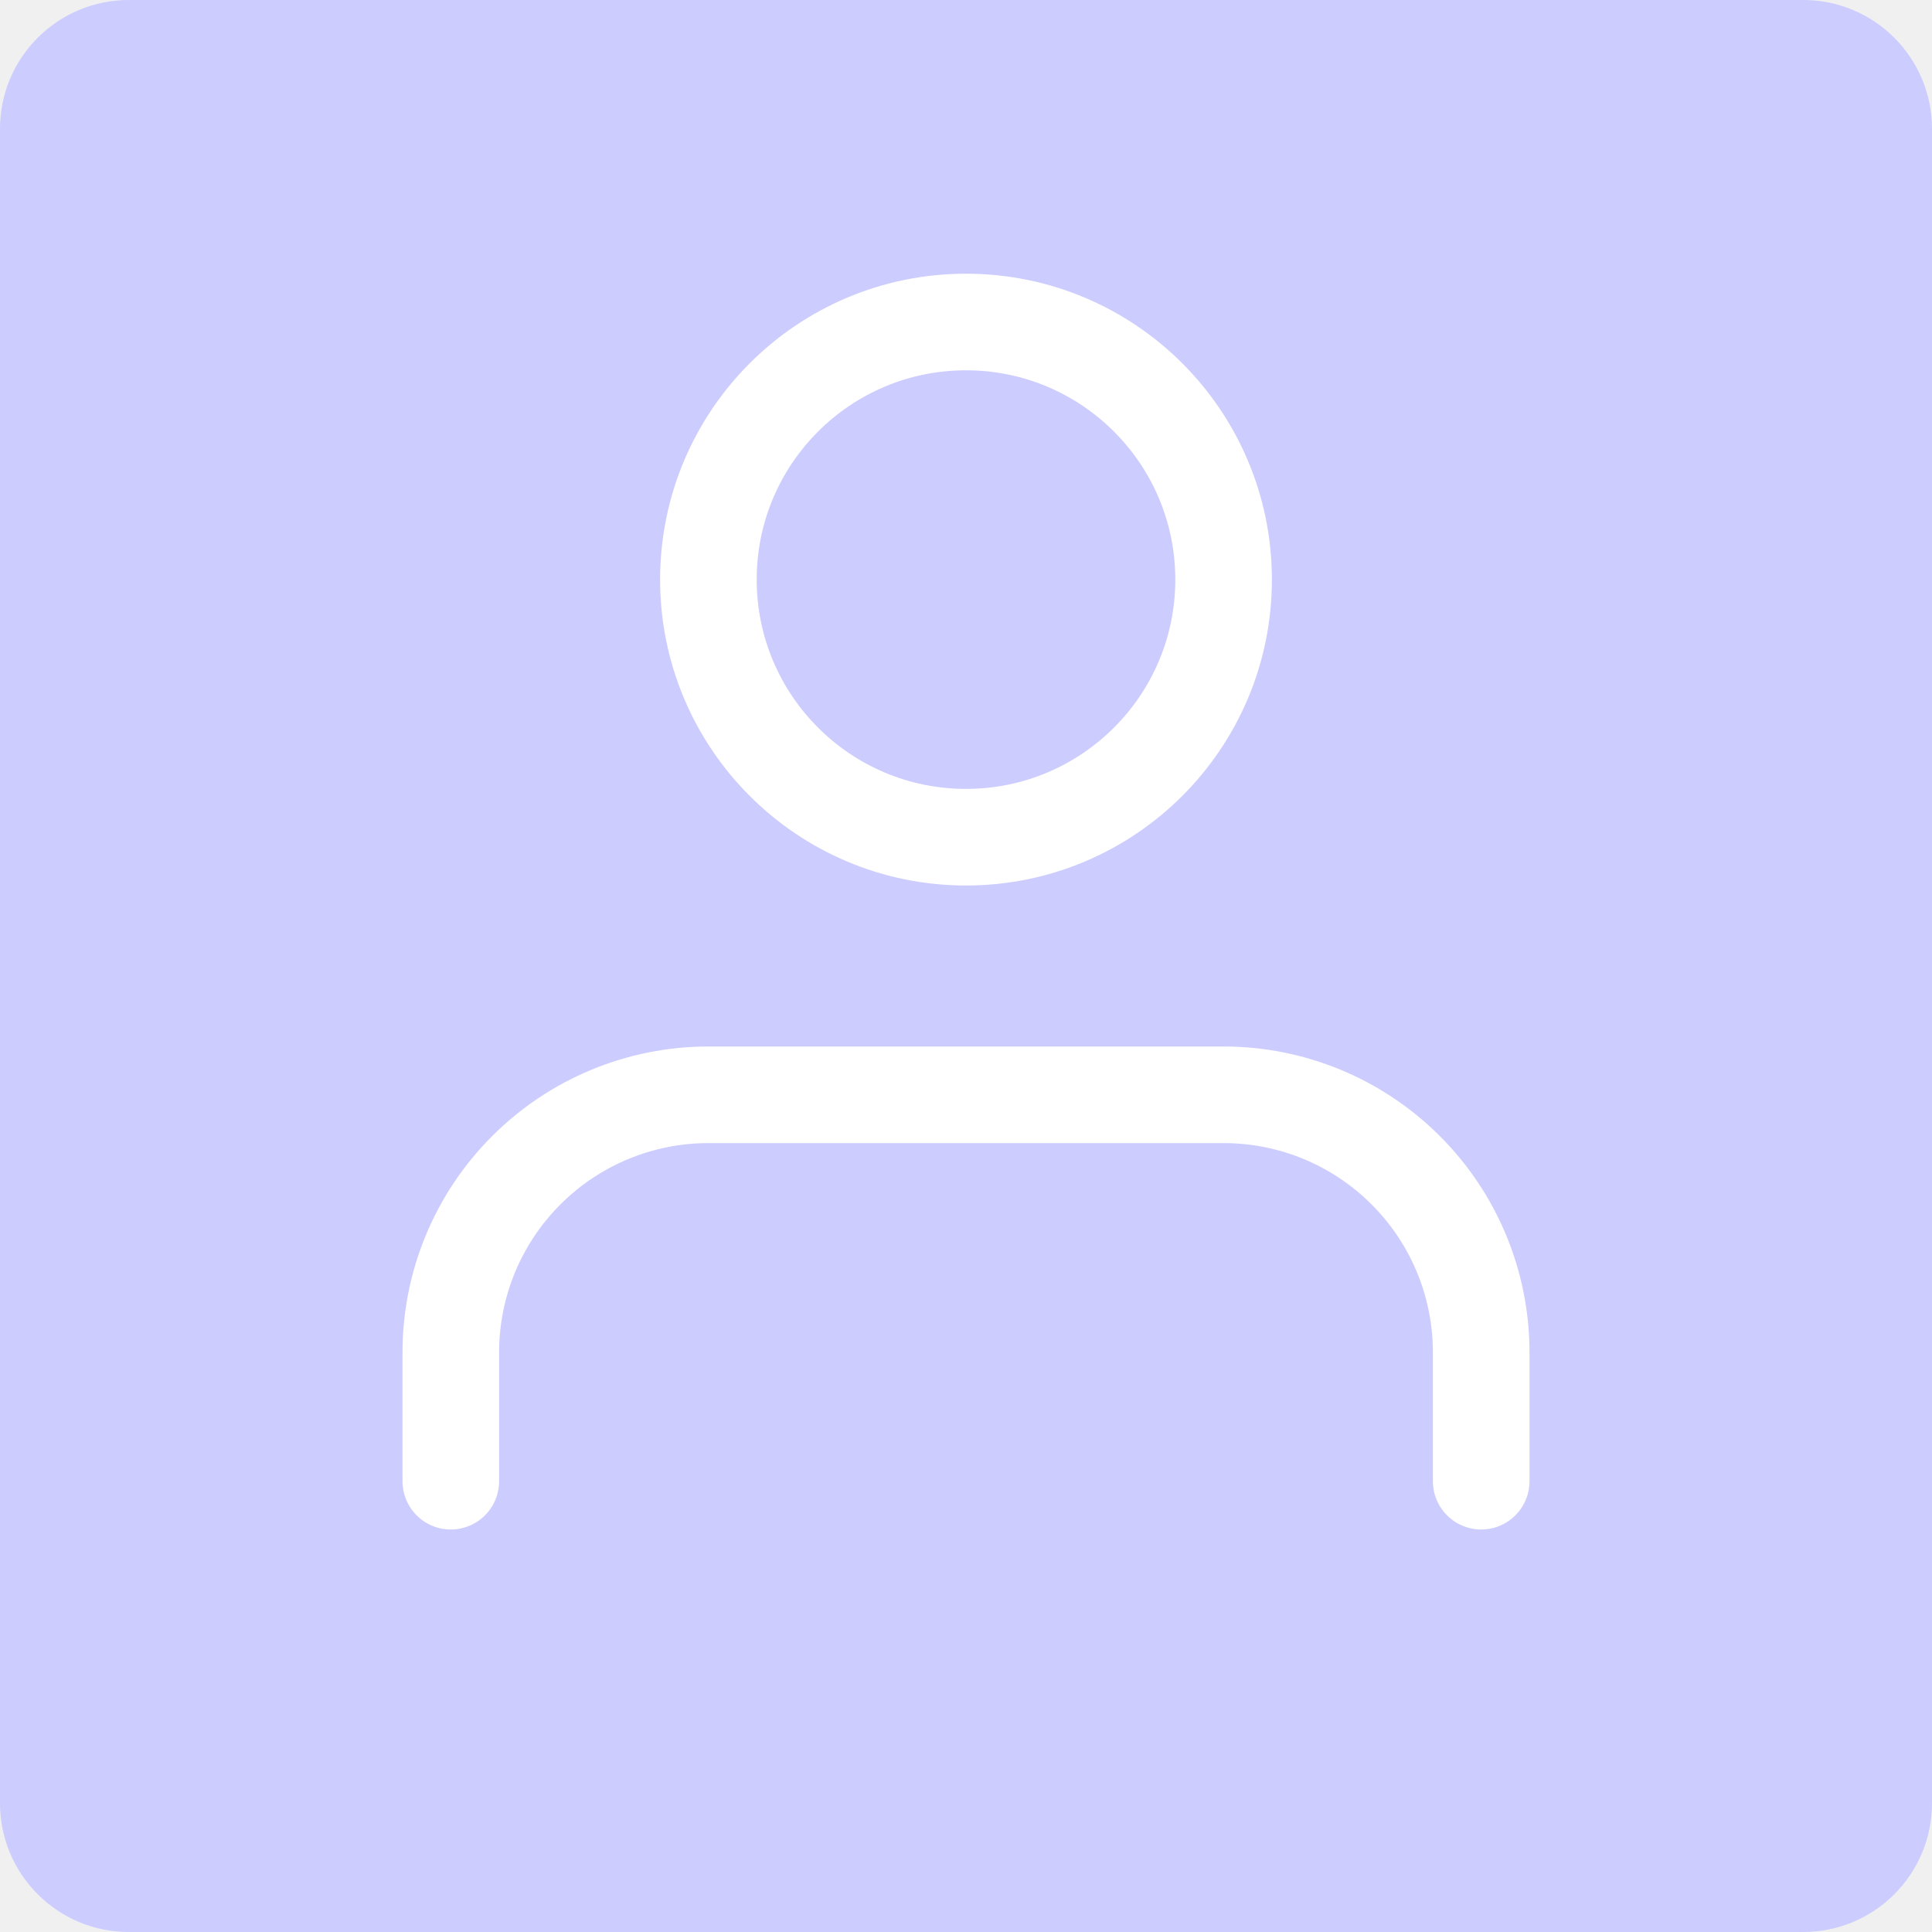
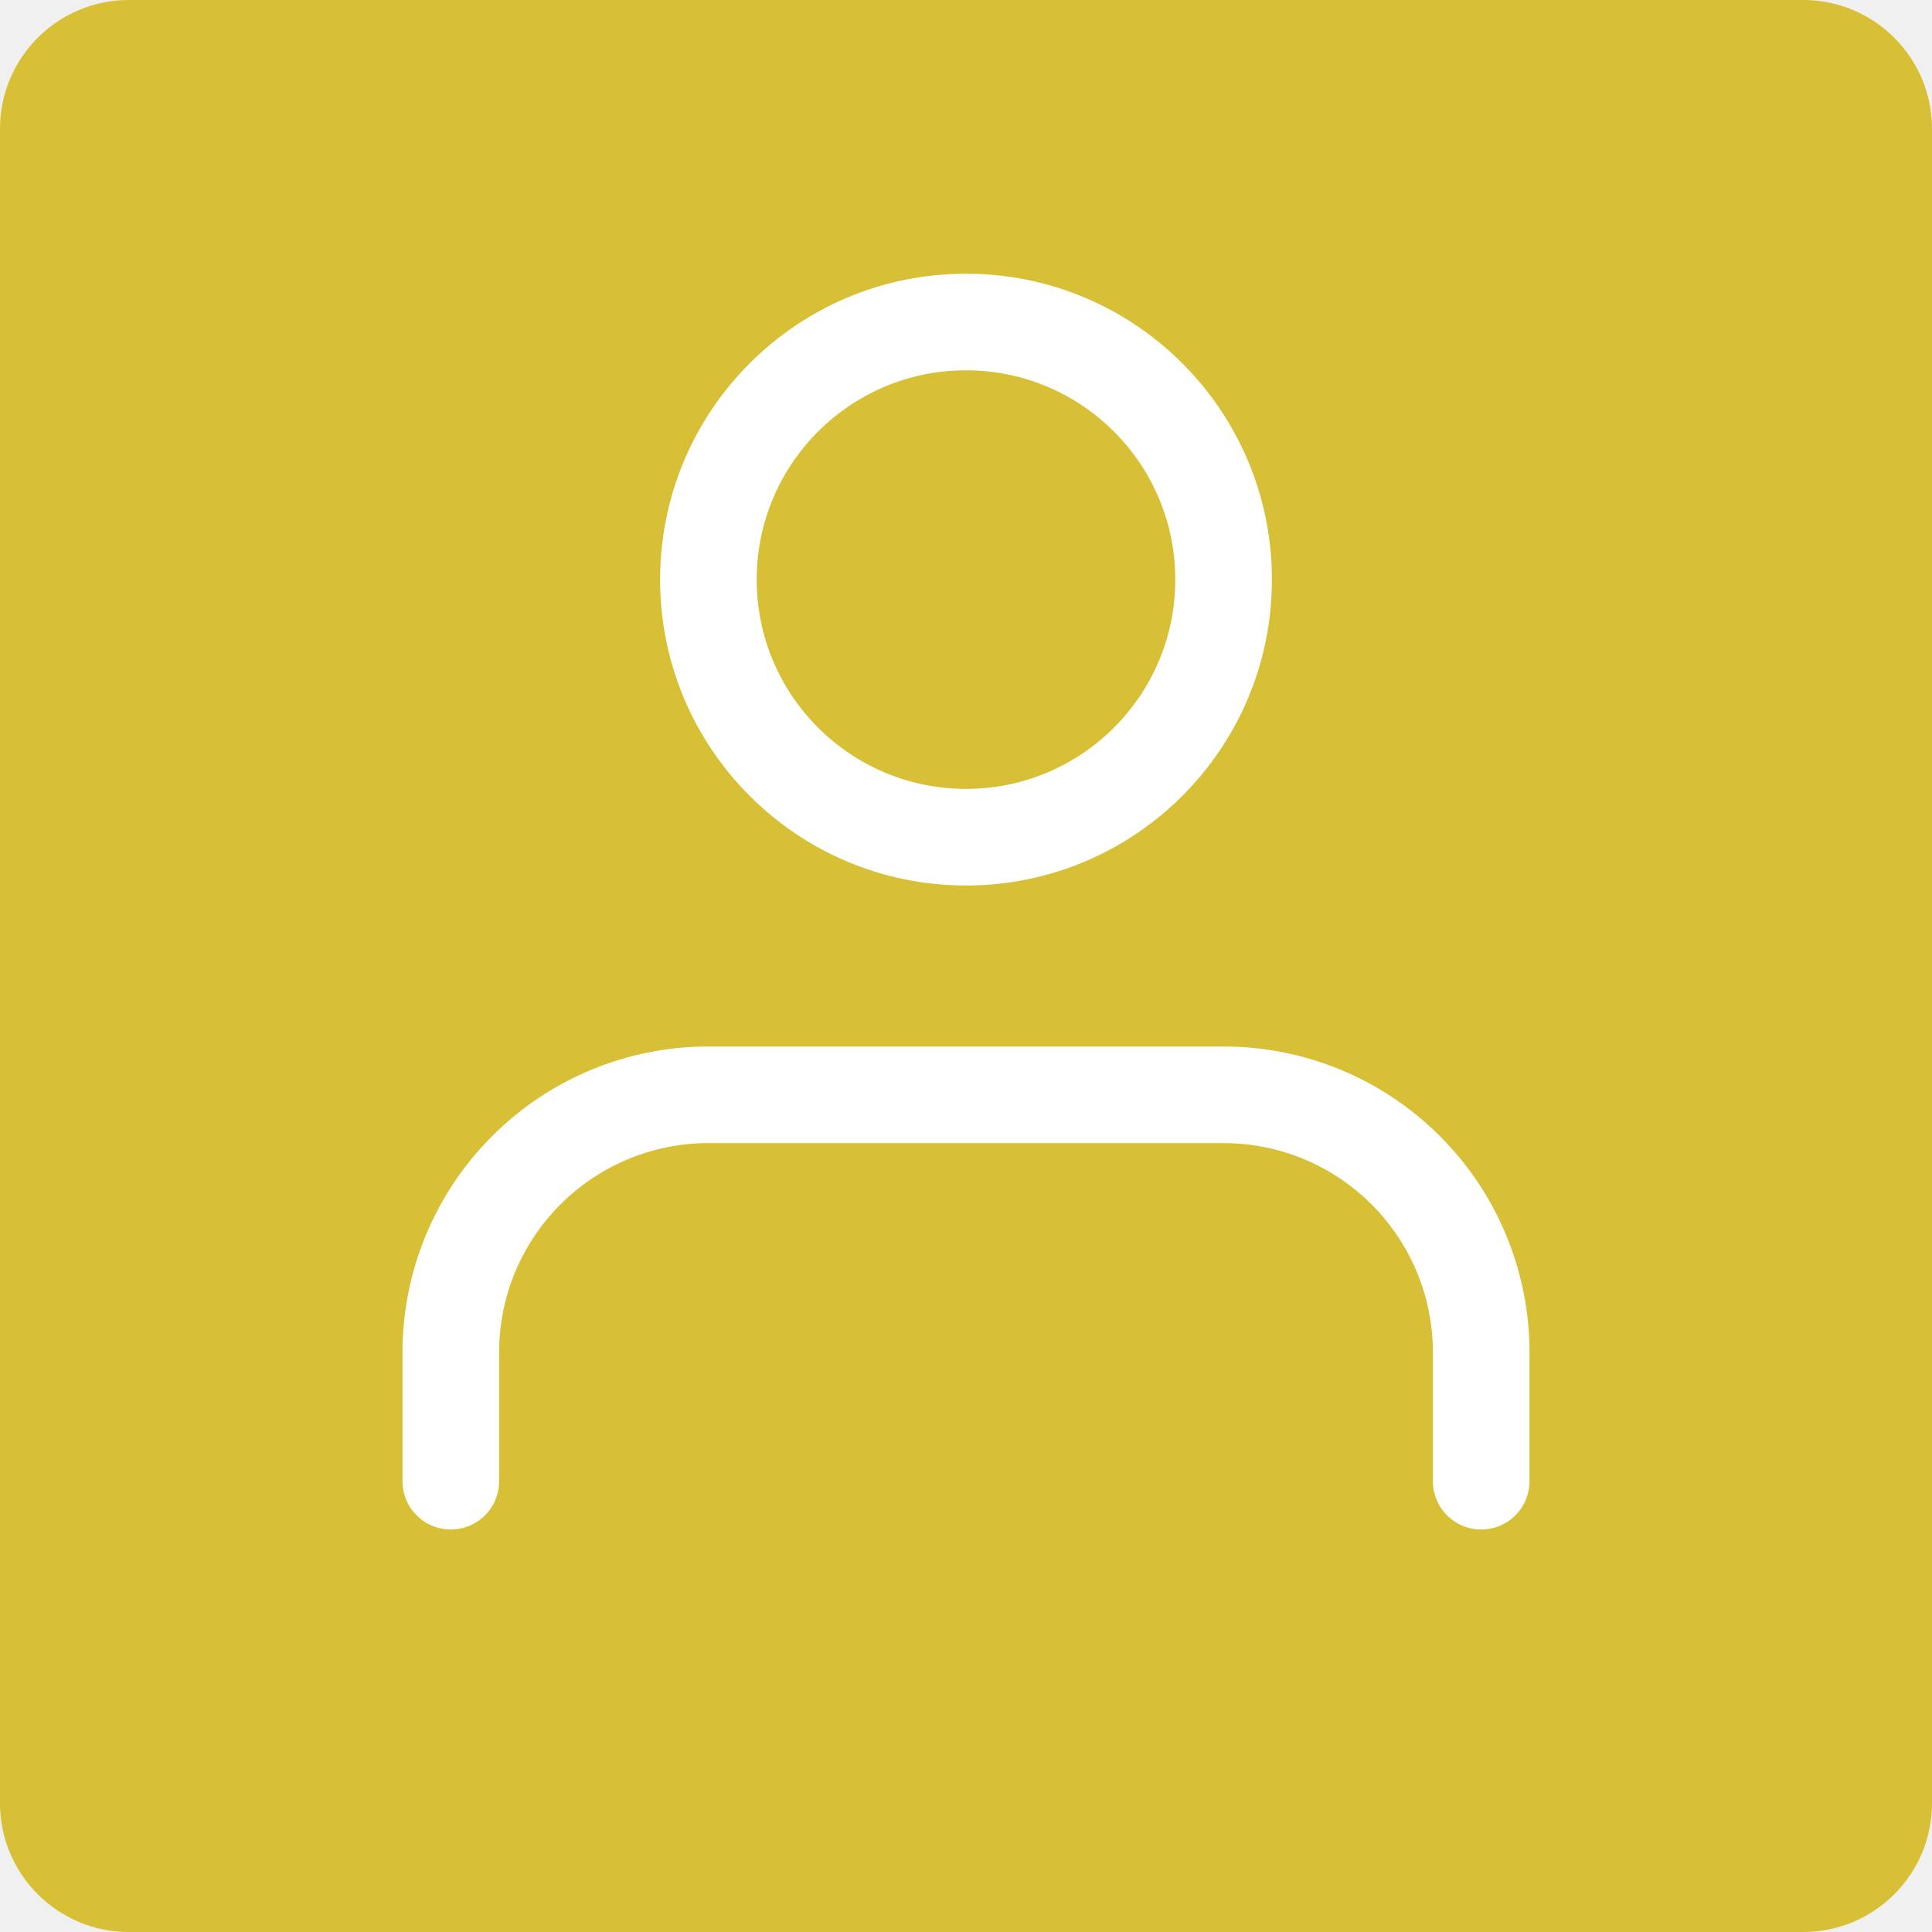
<svg xmlns="http://www.w3.org/2000/svg" width="30" height="30" viewBox="0 0 30 30" fill="none">
  <g id="Avatar User">
-     <rect width="30" height="30" rx="2" fill="#CCCCFF" />
+     <rect width="30" height="30" rx="2" fill="#D8C036" />
    <g id="user icon">
      <path id="Vector" d="M23 23V21C23 19.939 22.579 18.922 21.828 18.172C21.078 17.421 20.061 17 19 17H11C9.939 17 8.922 17.421 8.172 18.172C7.421 18.922 7 19.939 7 21V23" stroke="white" stroke-width="1.5" stroke-linecap="round" stroke-linejoin="round" />
      <path id="Vector_2" d="M15 13C17.209 13 19 11.209 19 9C19 6.791 17.209 5 15 5C12.791 5 11 6.791 11 9C11 11.209 12.791 13 15 13Z" stroke="white" stroke-width="1.5" stroke-linecap="round" stroke-linejoin="round" />
    </g>
  </g>
</svg>
